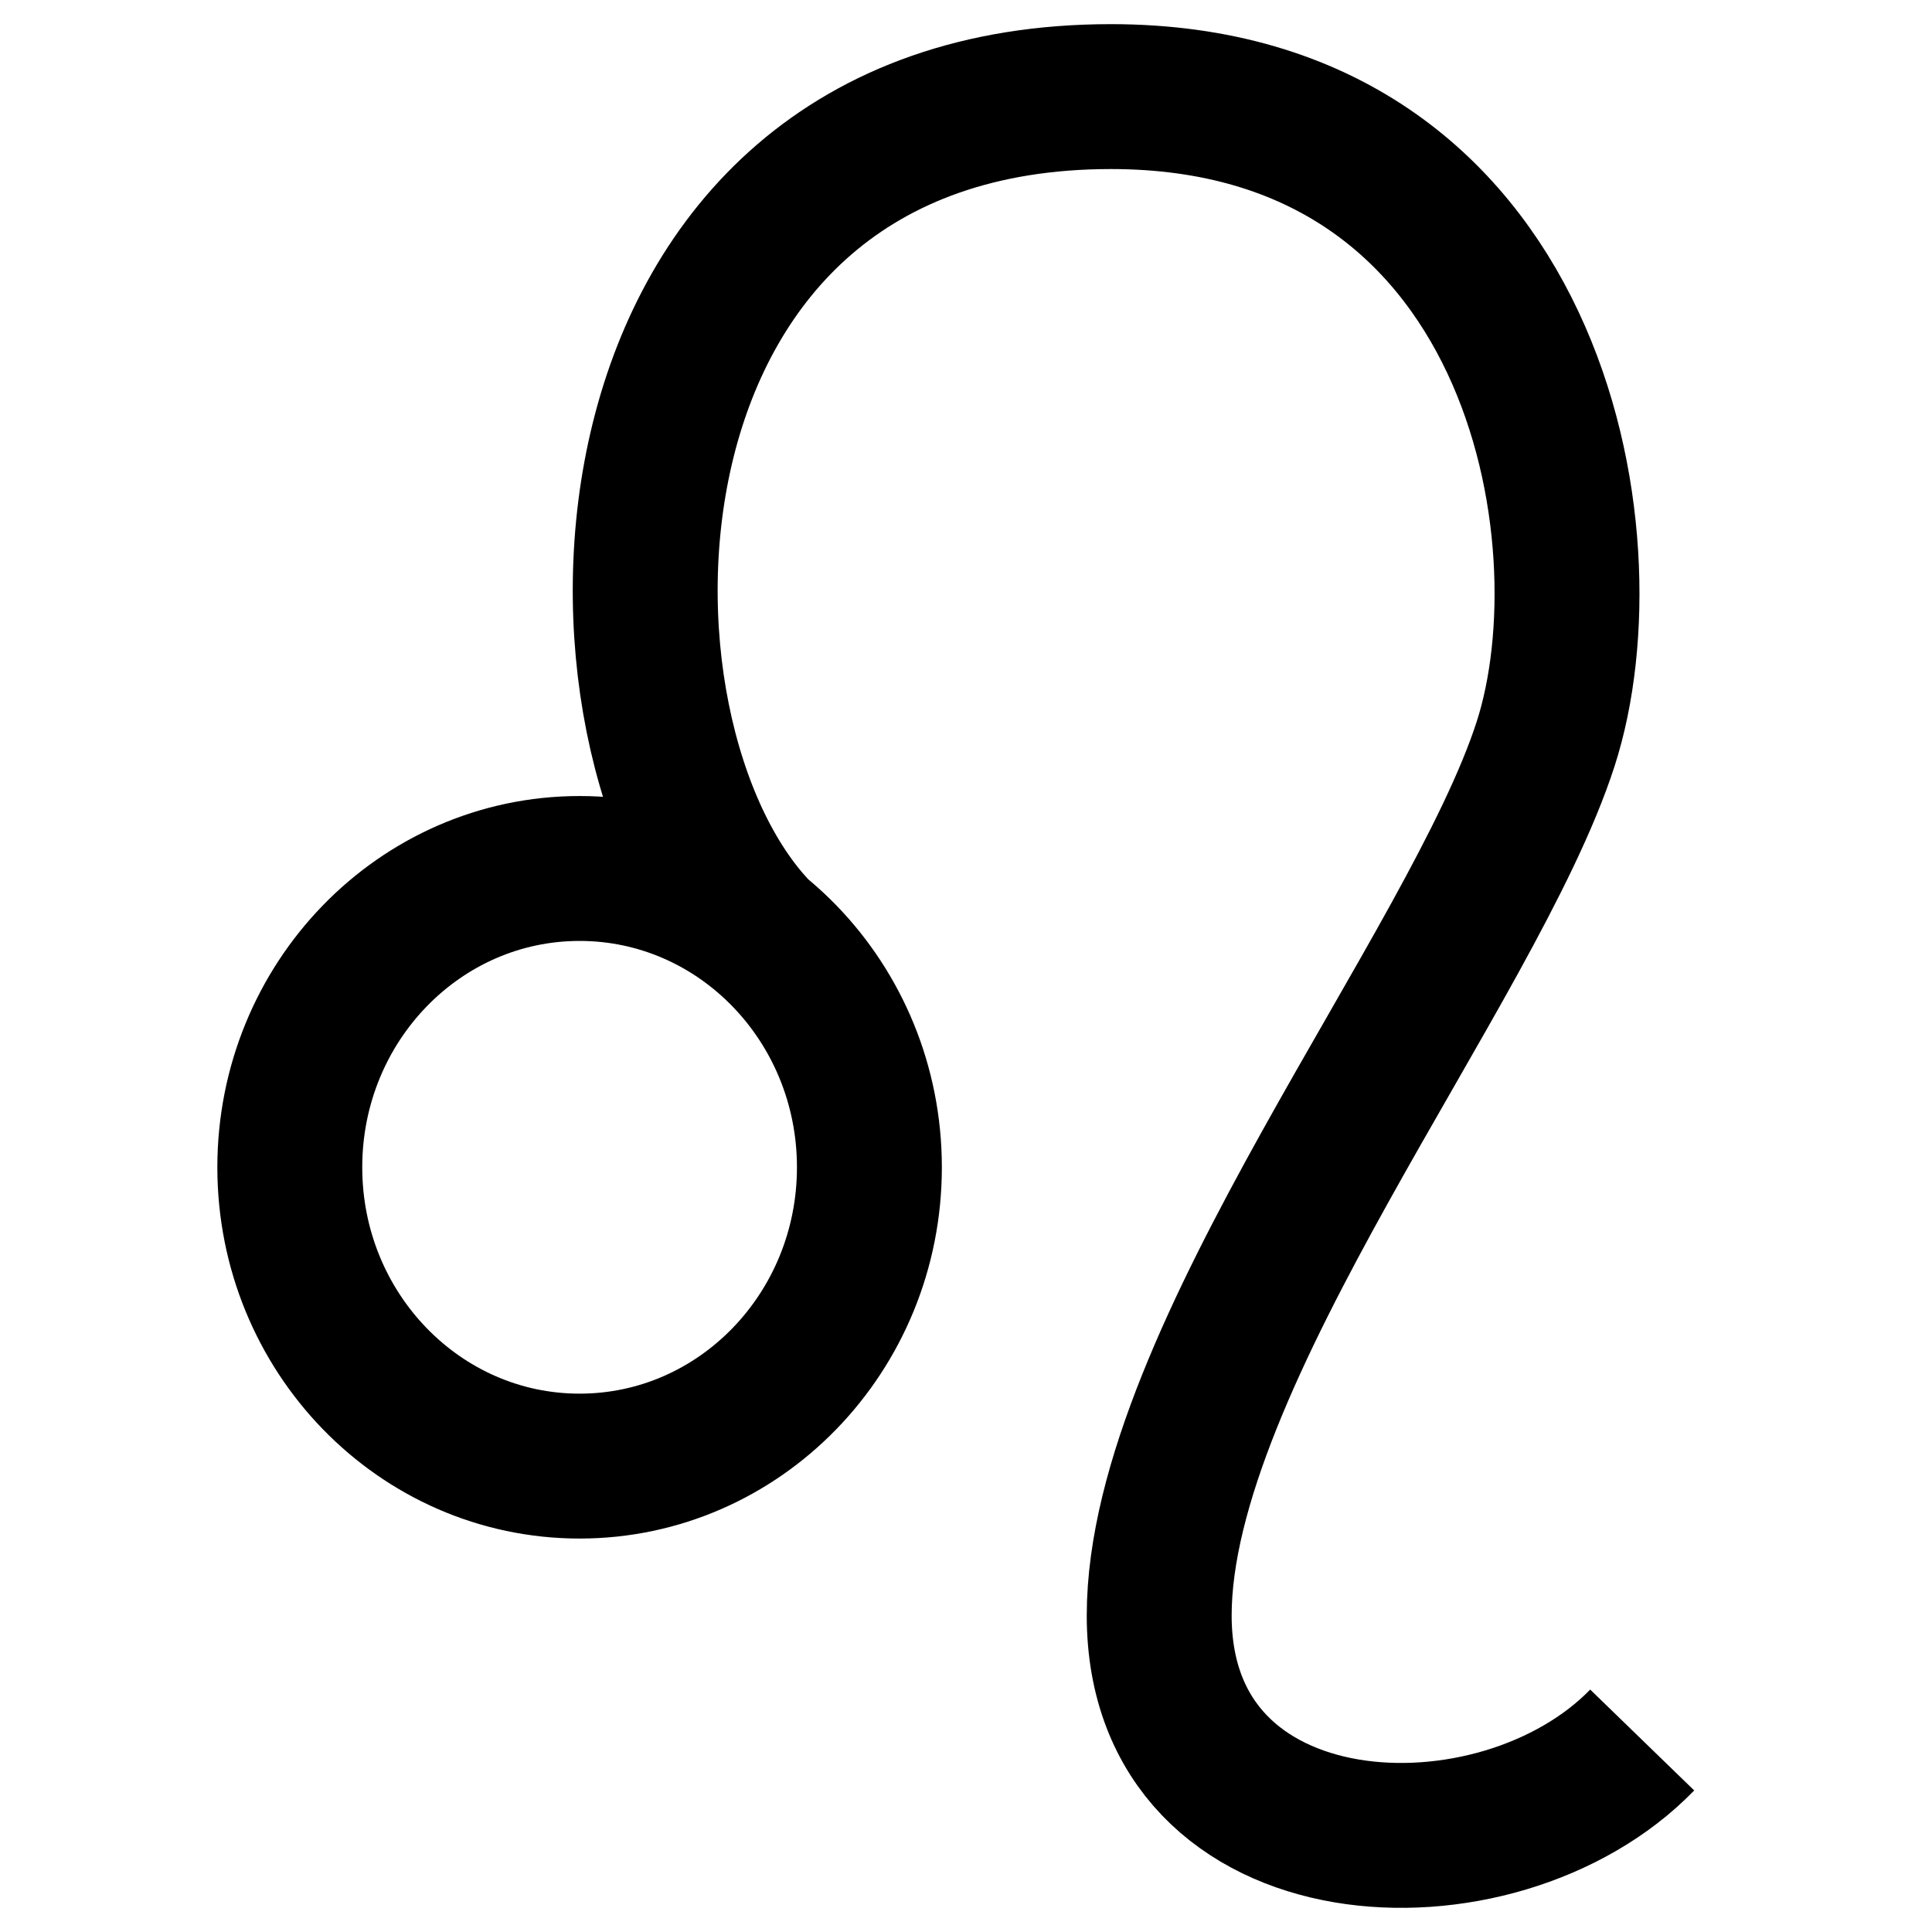
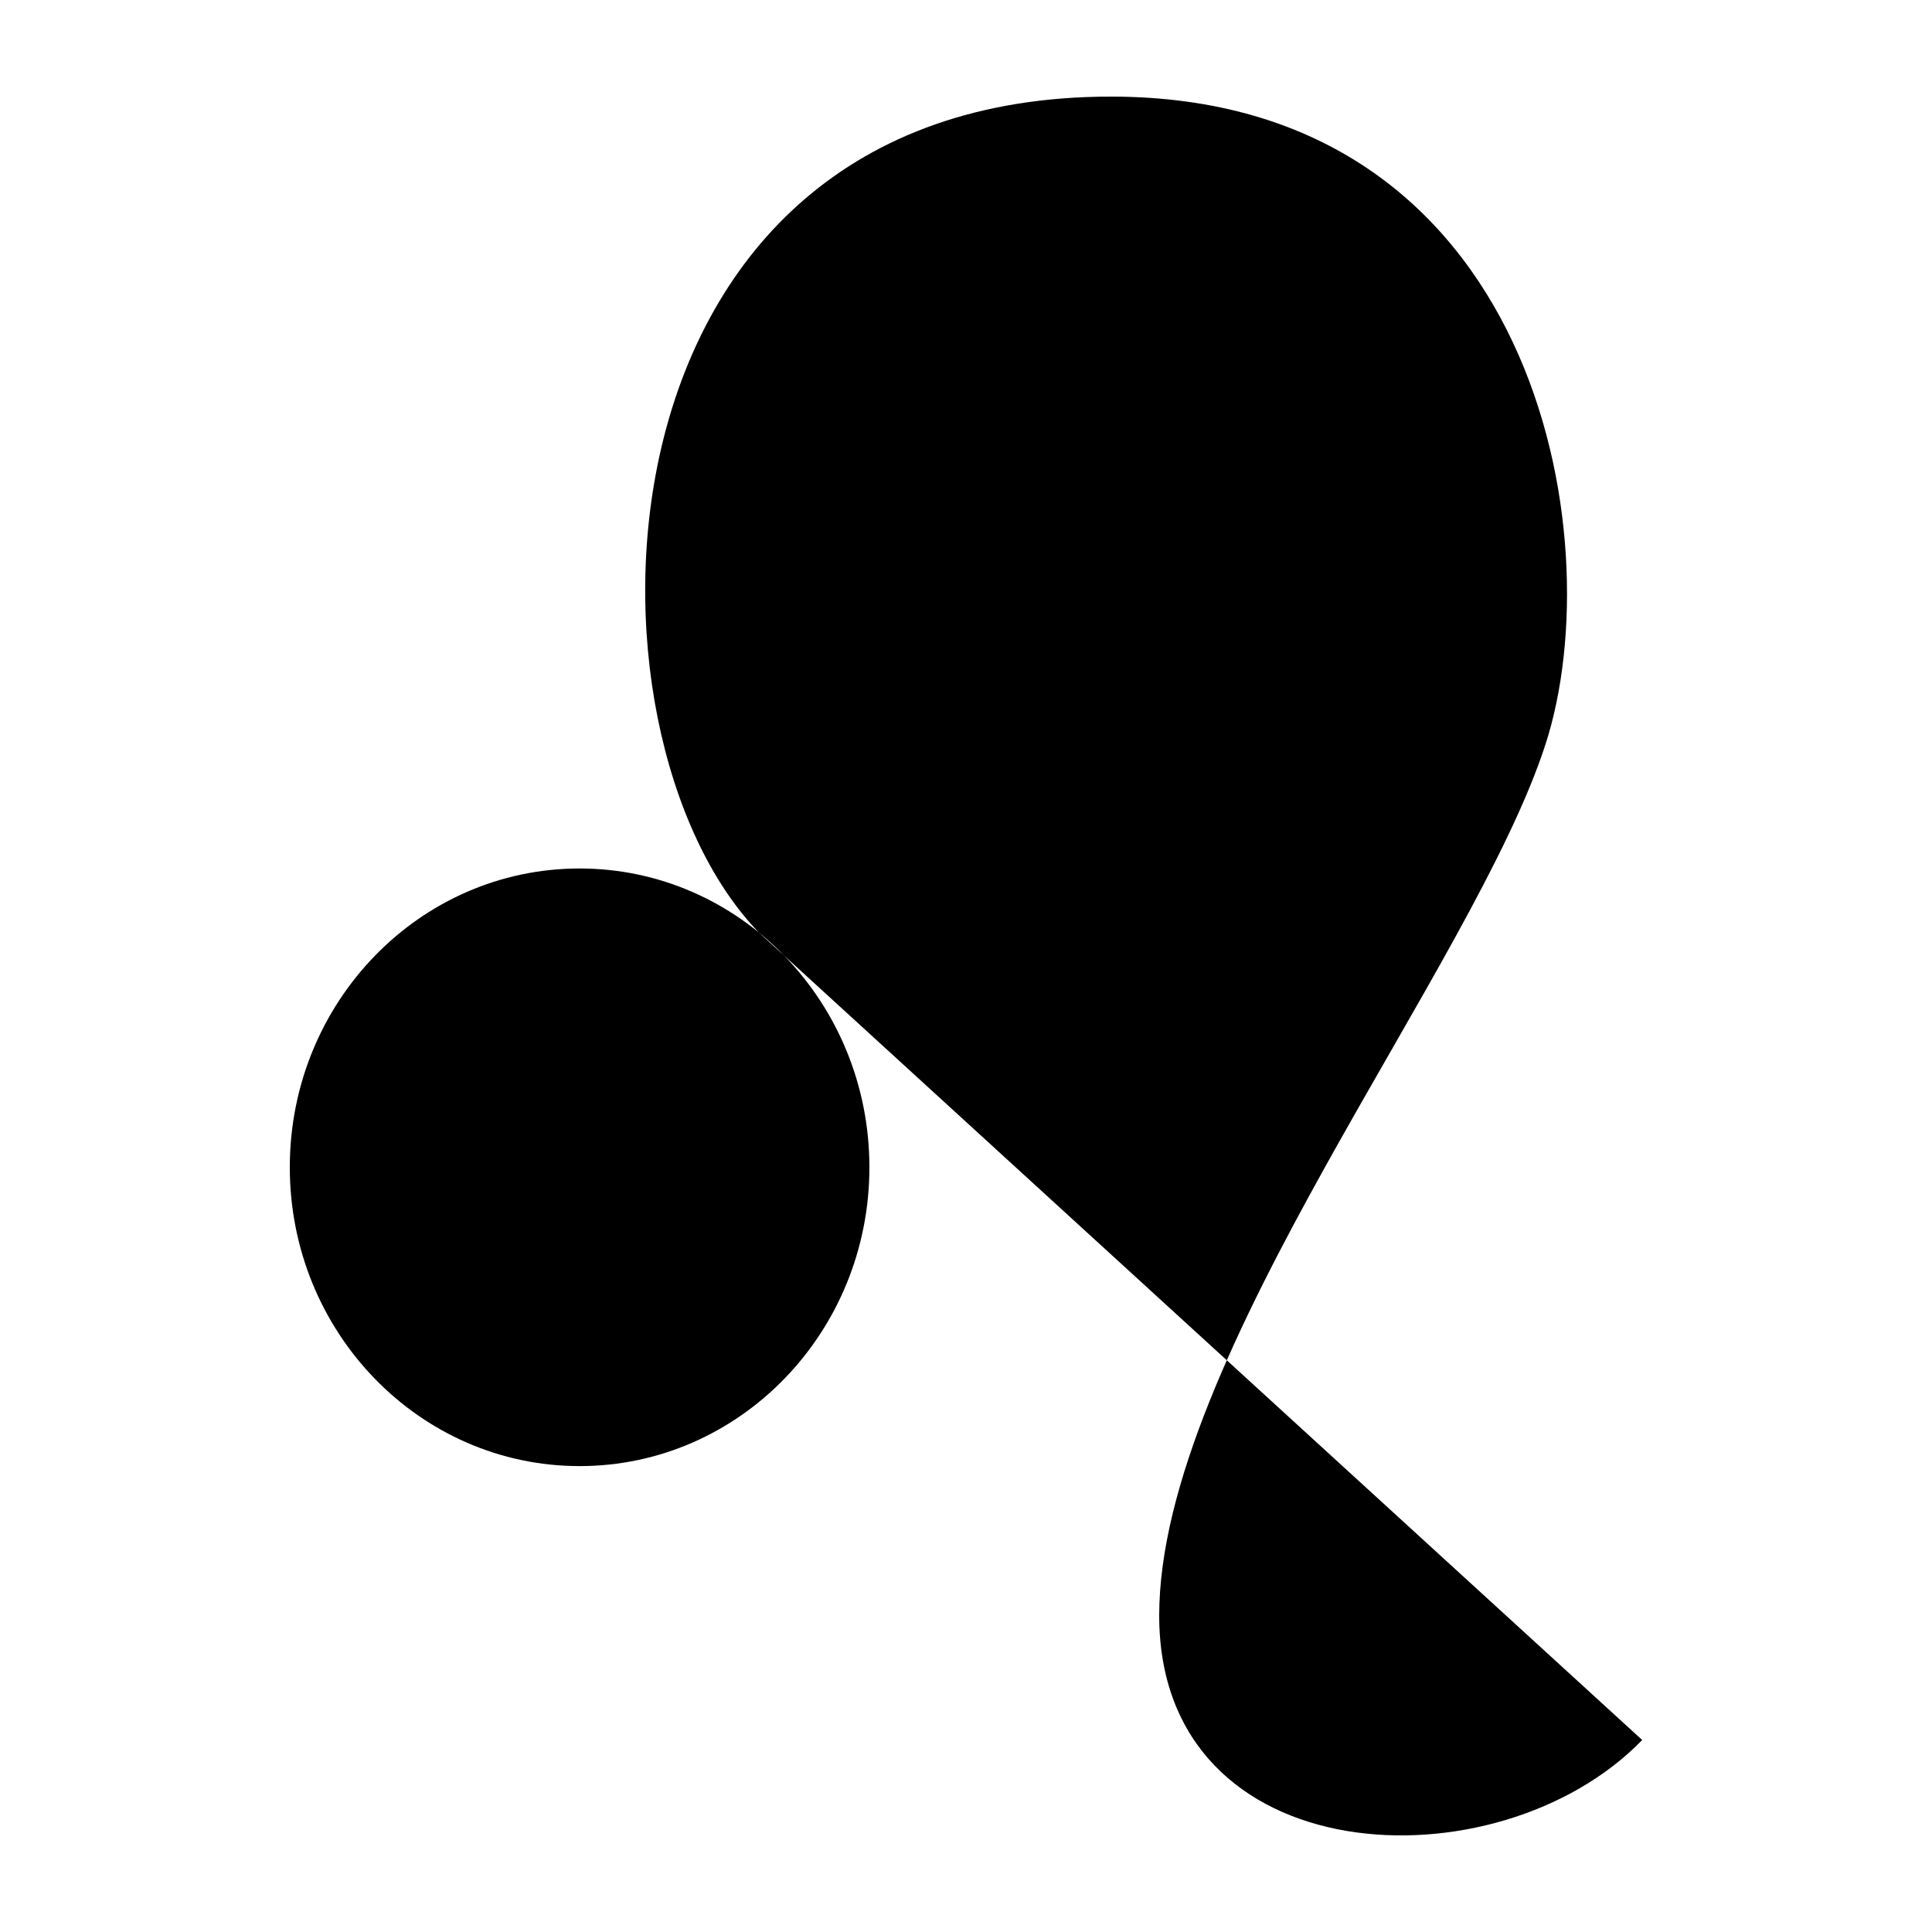
- <svg xmlns="http://www.w3.org/2000/svg" width="40" height="40" viewBox="0 0 40 40" fill="none">
-   <path d="M34 36.025C31 39.118 24 38.809 24 33.447C24 28.086 30.5 20.044 32 15.404C33.392 11.099 31.8 2 23 2C12 2 11.712 15.183 15.712 19.307M6 24.168C6 20.751 8.686 17.981 12 17.981C15.314 17.981 18 20.751 18 24.168C18 27.584 15.314 30.354 12 30.354C8.686 30.354 6 27.584 6 24.168Z" stroke="black" stroke-width="3" />
+ <svg xmlns="http://www.w3.org/2000/svg" width="40" height="40" viewBox="0 0 40 40">
+   <path d="M34 36.025C31 39.118 24 38.809 24 33.447C24 28.086 30.5 20.044 32 15.404C33.392 11.099 31.8 2 23 2C12 2 11.712 15.183 15.712 19.307M6 24.168C6 20.751 8.686 17.981 12 17.981C15.314 17.981 18 20.751 18 24.168C18 27.584 15.314 30.354 12 30.354C8.686 30.354 6 27.584 6 24.168Z" stroke-width="3" />
</svg>
